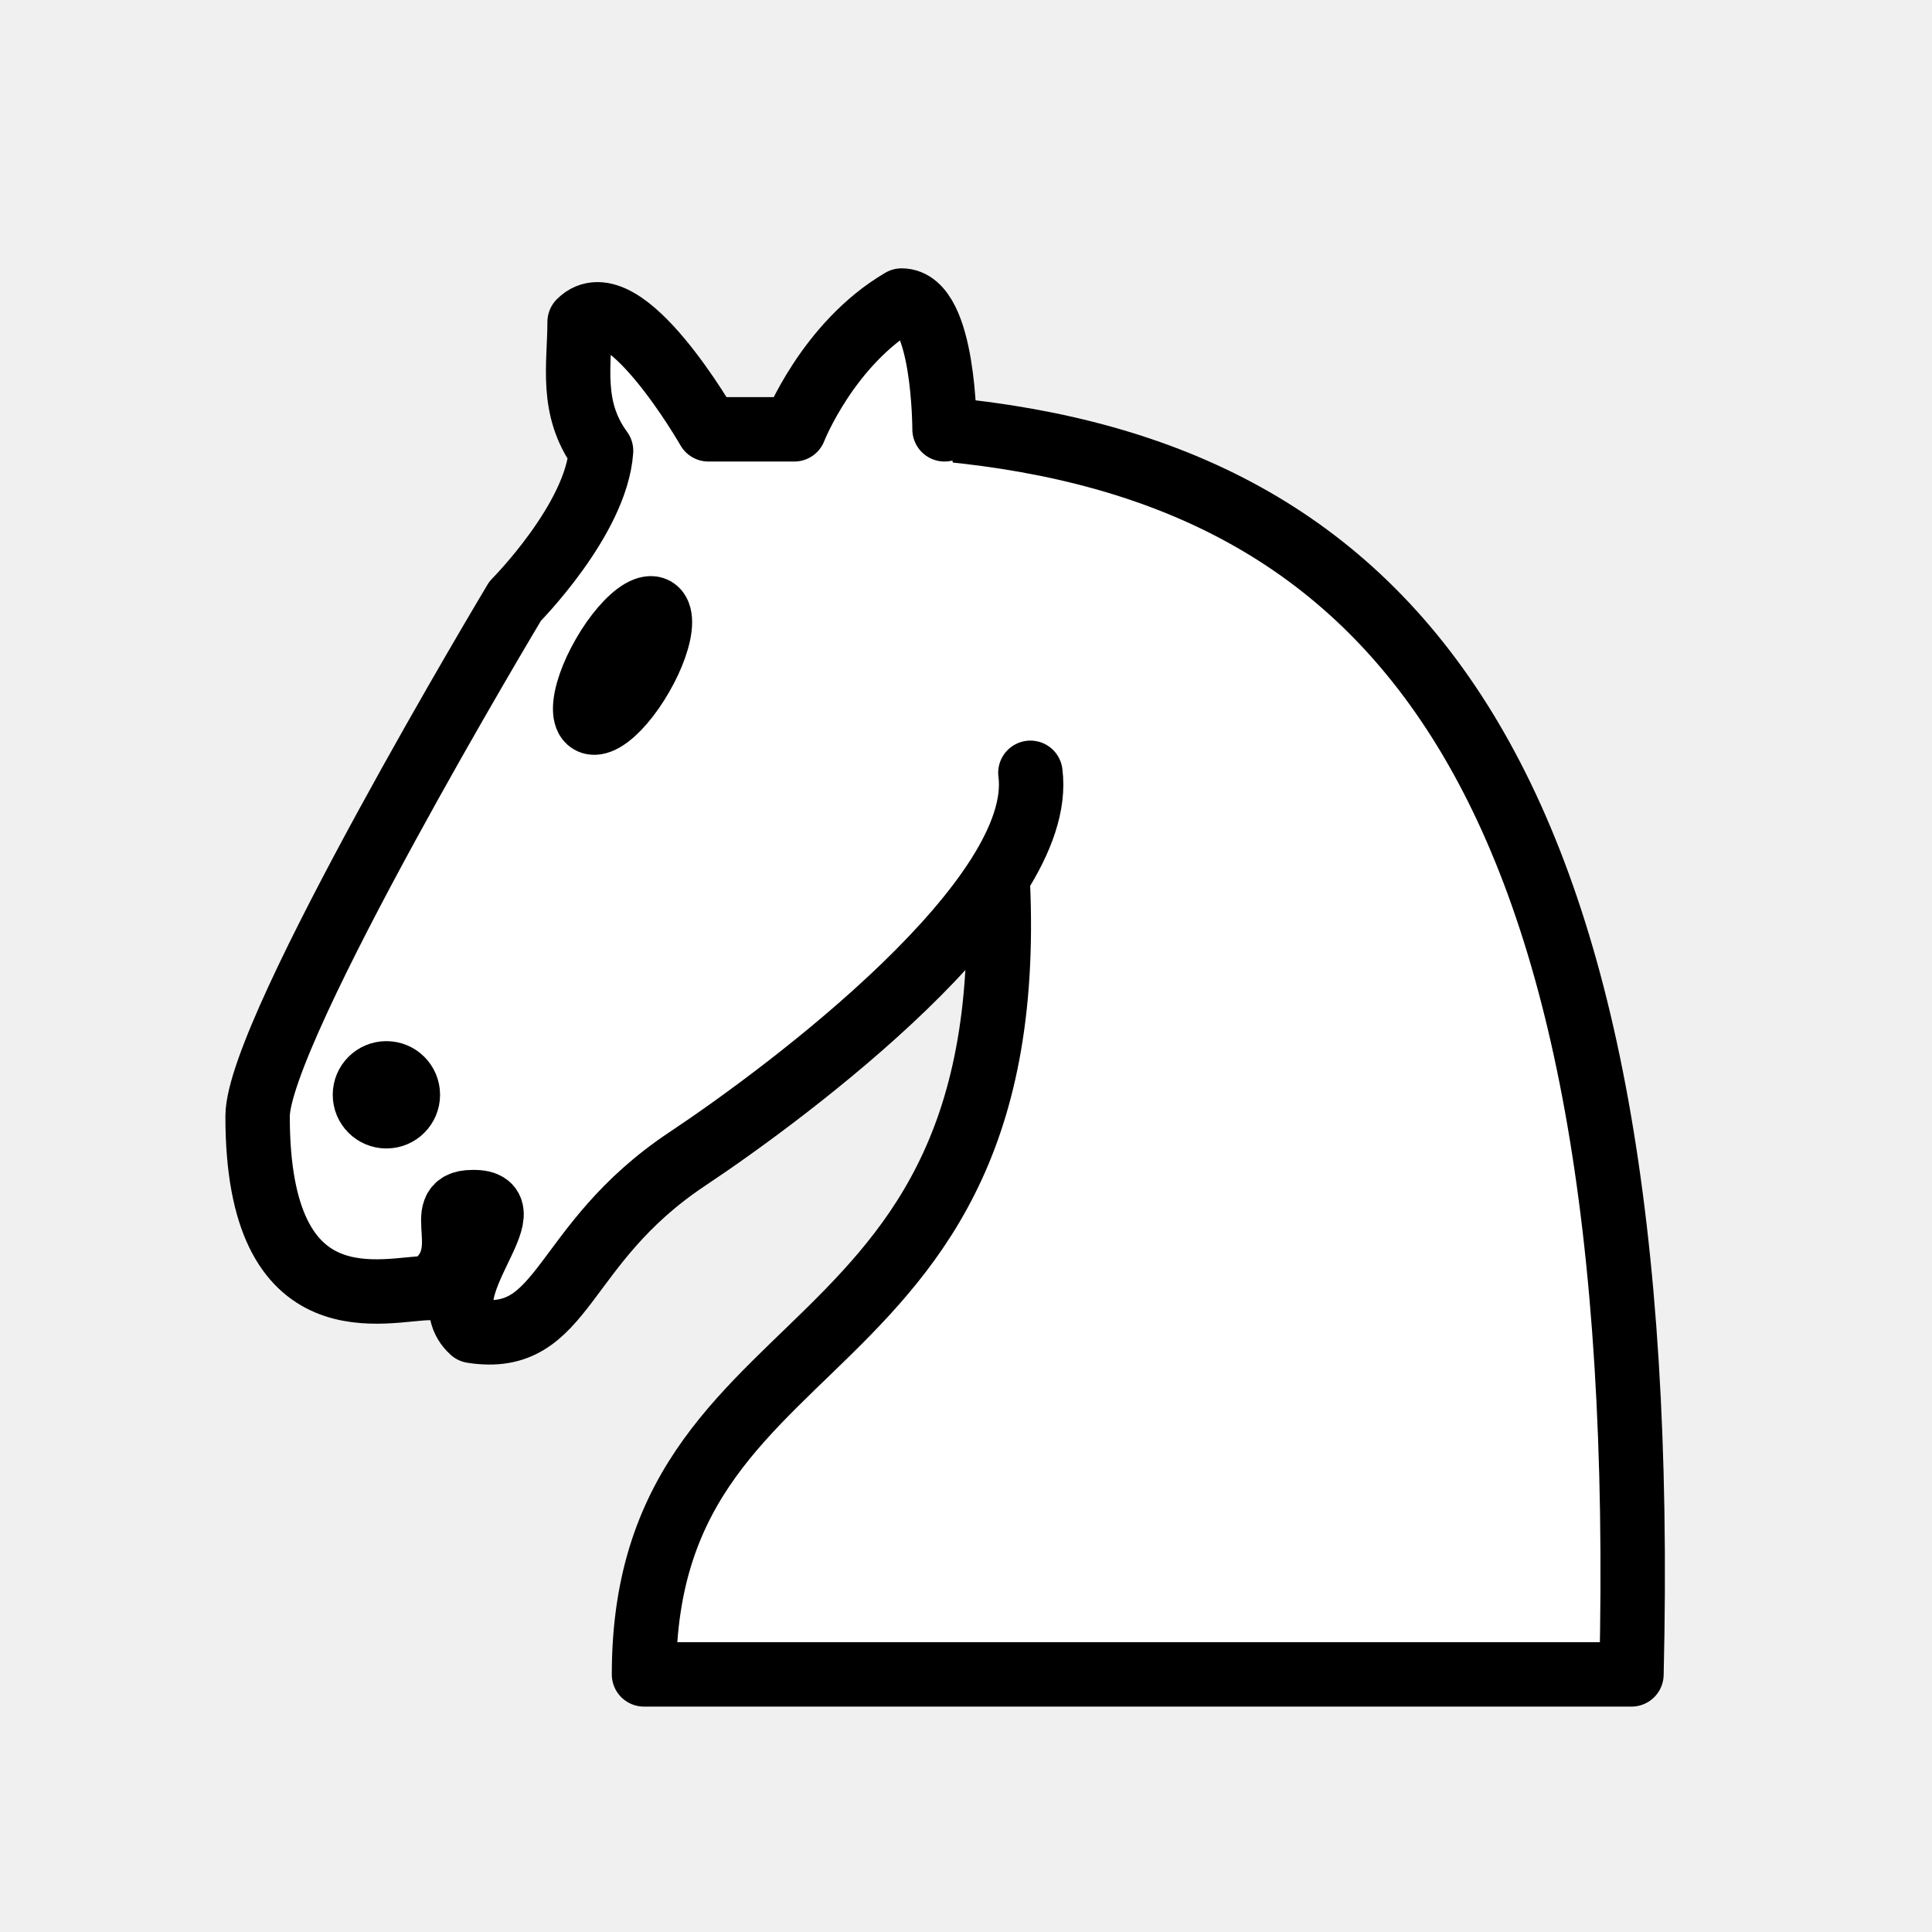
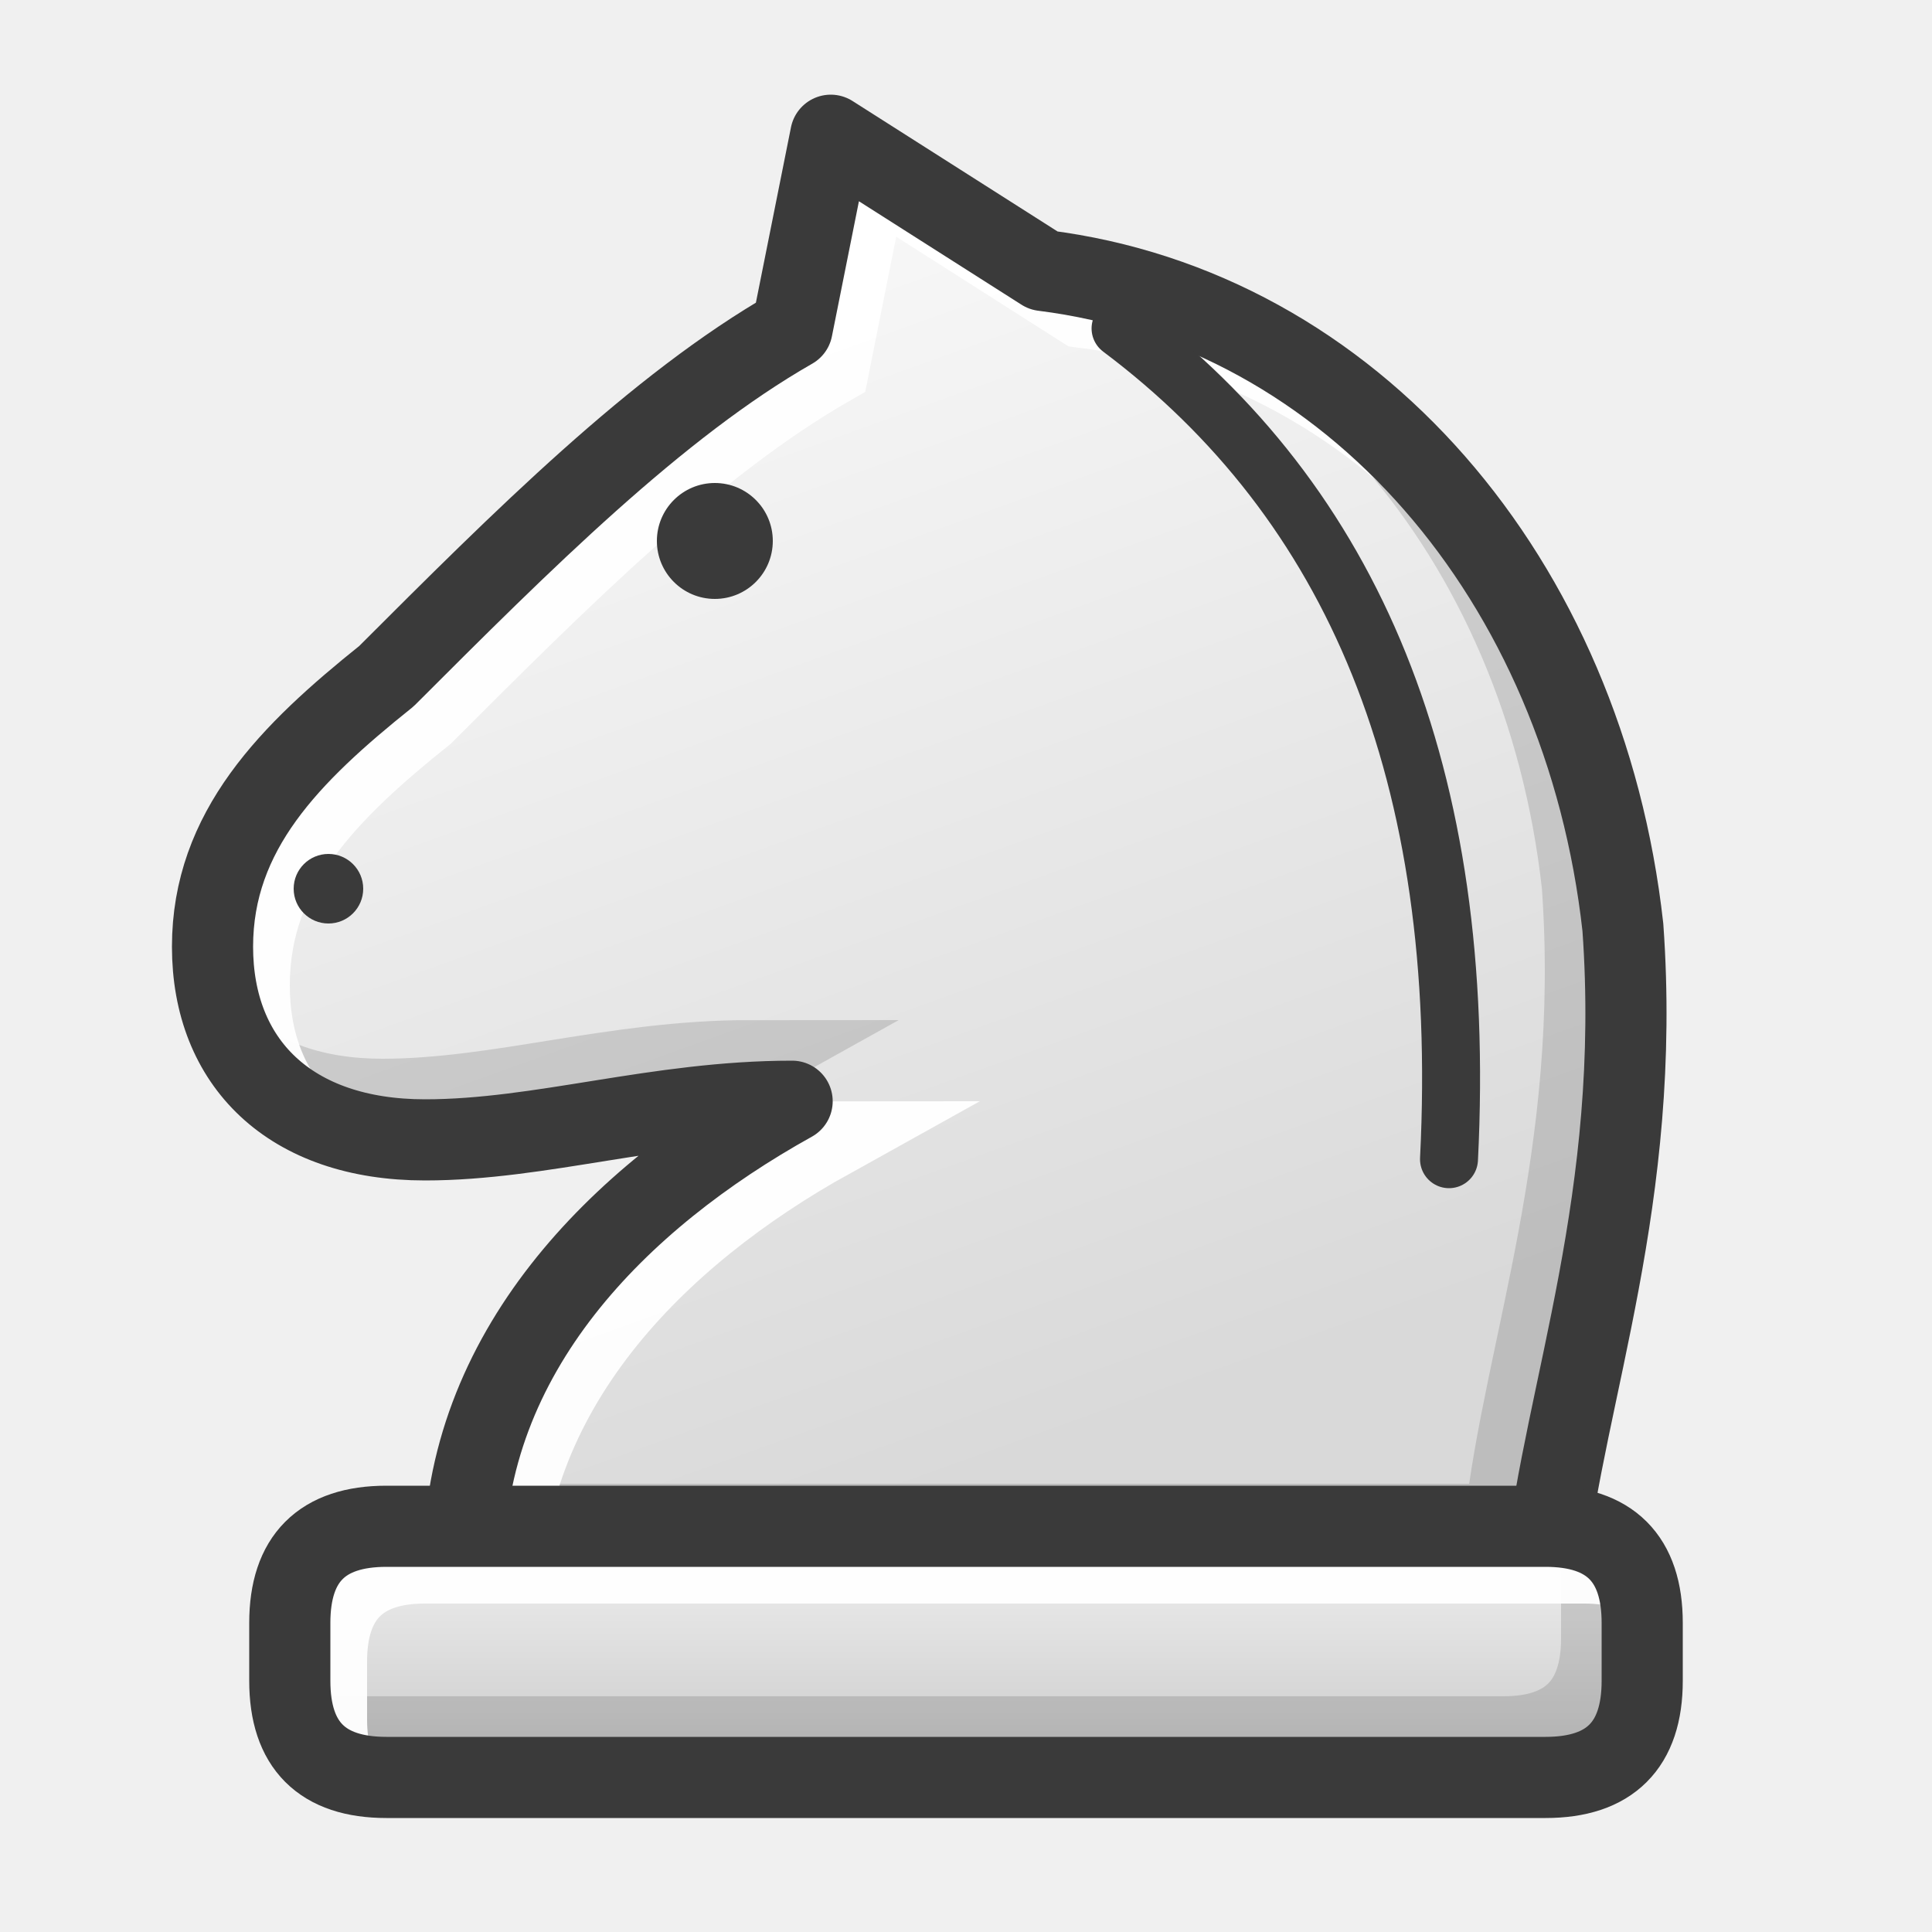
- <svg xmlns="http://www.w3.org/2000/svg" width="45" height="45">
-   <g fill="none" fill-rule="evenodd" stroke="#000" stroke-width="1.5" stroke-linecap="round" stroke-linejoin="round">
-     <path d="M22 10c10.5 1 16.5 8 16 29H15c0-9 10-6.5 8-21" fill="#fff" />
-     <path d="M24 18c.38 2.91-5.55 7.37-8 9-3 2-2.82 4.34-5 4-1.042-.94 1.41-3.04 0-3-1 0 .19 1.23-1 2-1 0-4.003 1-4-4 0-2 6-12 6-12s1.89-1.9 2-3.5c-.73-.994-.5-2-.5-3 1-1 3 2.5 3 2.5h2s.78-1.992 2.5-3c1 0 1 3 1 3" fill="#fff" />
-     <path d="M9.5 25.5a.5.5 0 1 1-1 0 .5.5 0 1 1 1 0zm5.433-9.75a.5 1.5 30 1 1-.866-.5.5 1.5 30 1 1 .866.5z" fill="#000" />
+ <svg xmlns="http://www.w3.org/2000/svg" viewBox="0 0 100 100">
+   <defs>
+     <linearGradient id="g" x1="0" y1="0" x2="0.35" y2="1">
+       <stop offset="0" stop-color="#ffffff" />
+       <stop offset="1" stop-color="#d9d9d9" />
+     </linearGradient>
+     <linearGradient id="gb" x1="0" y1="0" x2="0" y2="1">
+       <stop offset="0" stop-color="#f2f2f2" />
+       <stop offset="1" stop-color="#c9c9c9" />
+     </linearGradient>
+     <clipPath id="c0">
+       <path d="M24 81 C24 70 32 62 41 57 C34 57 28 59 22 59 C15 59 11 55 11 49 C11 43 15 39 20 35 C27 28 34 21 41 17 L43 7 L54 14 C70 16 82 30 84 48 C85 62 81 72 80 81 Z" />
+     </clipPath>
+     <clipPath id="c1">
+       <path d="M20 79 H80 Q85 79 85 84 V87 Q85 92 80 92 H20 Q15 92 15 87 V84 Q15 79 20 79 Z" />
+     </clipPath>
+   </defs>
+   <path d="M24 81 C24 70 32 62 41 57 C34 57 28 59 22 59 C15 59 11 55 11 49 C11 43 15 39 20 35 C27 28 34 21 41 17 L43 7 L54 14 C70 16 82 30 84 48 C85 62 81 72 80 81 Z" fill="url(#g)" />
+   <g clip-path="url(#c0)" fill="none" stroke-width="4">
+     <path d="M24 81 C24 70 32 62 41 57 C34 57 28 59 22 59 C15 59 11 55 11 49 C11 43 15 39 20 35 C27 28 34 21 41 17 L43 7 L54 14 C70 16 82 30 84 48 C85 62 81 72 80 81 Z" stroke="rgba(0,0,0,0.13)" transform="translate(-2.2 -2.2)" />
+     <path d="M24 81 C24 70 32 62 41 57 C34 57 28 59 22 59 C15 59 11 55 11 49 C11 43 15 39 20 35 C27 28 34 21 41 17 L43 7 L54 14 C70 16 82 30 84 48 C85 62 81 72 80 81 Z" stroke="rgba(255,255,255,0.95)" transform="translate(2 2)" />
  </g>
+   <path d="M24 81 C24 70 32 62 41 57 C34 57 28 59 22 59 C15 59 11 55 11 49 C11 43 15 39 20 35 C27 28 34 21 41 17 L43 7 L54 14 C70 16 82 30 84 48 C85 62 81 72 80 81 Z" fill="none" stroke="#3a3a3a" stroke-width="4.2" stroke-linejoin="round" />
+   <path d="M20 79 H80 Q85 79 85 84 V87 Q85 92 80 92 H20 Q15 92 15 87 V84 Q15 79 20 79 Z" fill="url(#gb)" />
+   <g clip-path="url(#c1)" fill="none" stroke-width="4">
+     <path d="M20 79 H80 Q85 79 85 84 V87 Q85 92 80 92 H20 Q15 92 15 87 V84 Q15 79 20 79 Z" stroke="rgba(0,0,0,0.13)" transform="translate(-2.2 -2.2)" />
+     <path d="M20 79 H80 Q85 79 85 84 V87 Q85 92 80 92 H20 Q15 92 15 87 V84 Q15 79 20 79 Z" stroke="rgba(255,255,255,0.95)" transform="translate(2 2)" />
+   </g>
+   <path d="M20 79 H80 Q85 79 85 84 V87 Q85 92 80 92 H20 Q15 92 15 87 V84 Q15 79 20 79 Z" fill="none" stroke="#3a3a3a" stroke-width="4.2" stroke-linejoin="round" />
+   <path d="M58 17 C70 26 76 40 75 60" fill="none" stroke="#3a3a3a" stroke-width="3" stroke-linecap="round" />
+   <path d="M34 28 A3 3 0 1 0 40 28 A3 3 0 1 0 34 28 Z" fill="#3a3a3a" />
+   <path d="M15.2 46 A1.8 1.8 0 1 0 18.8 46 A1.8 1.8 0 1 0 15.2 46 Z" fill="#3a3a3a" />
</svg>
